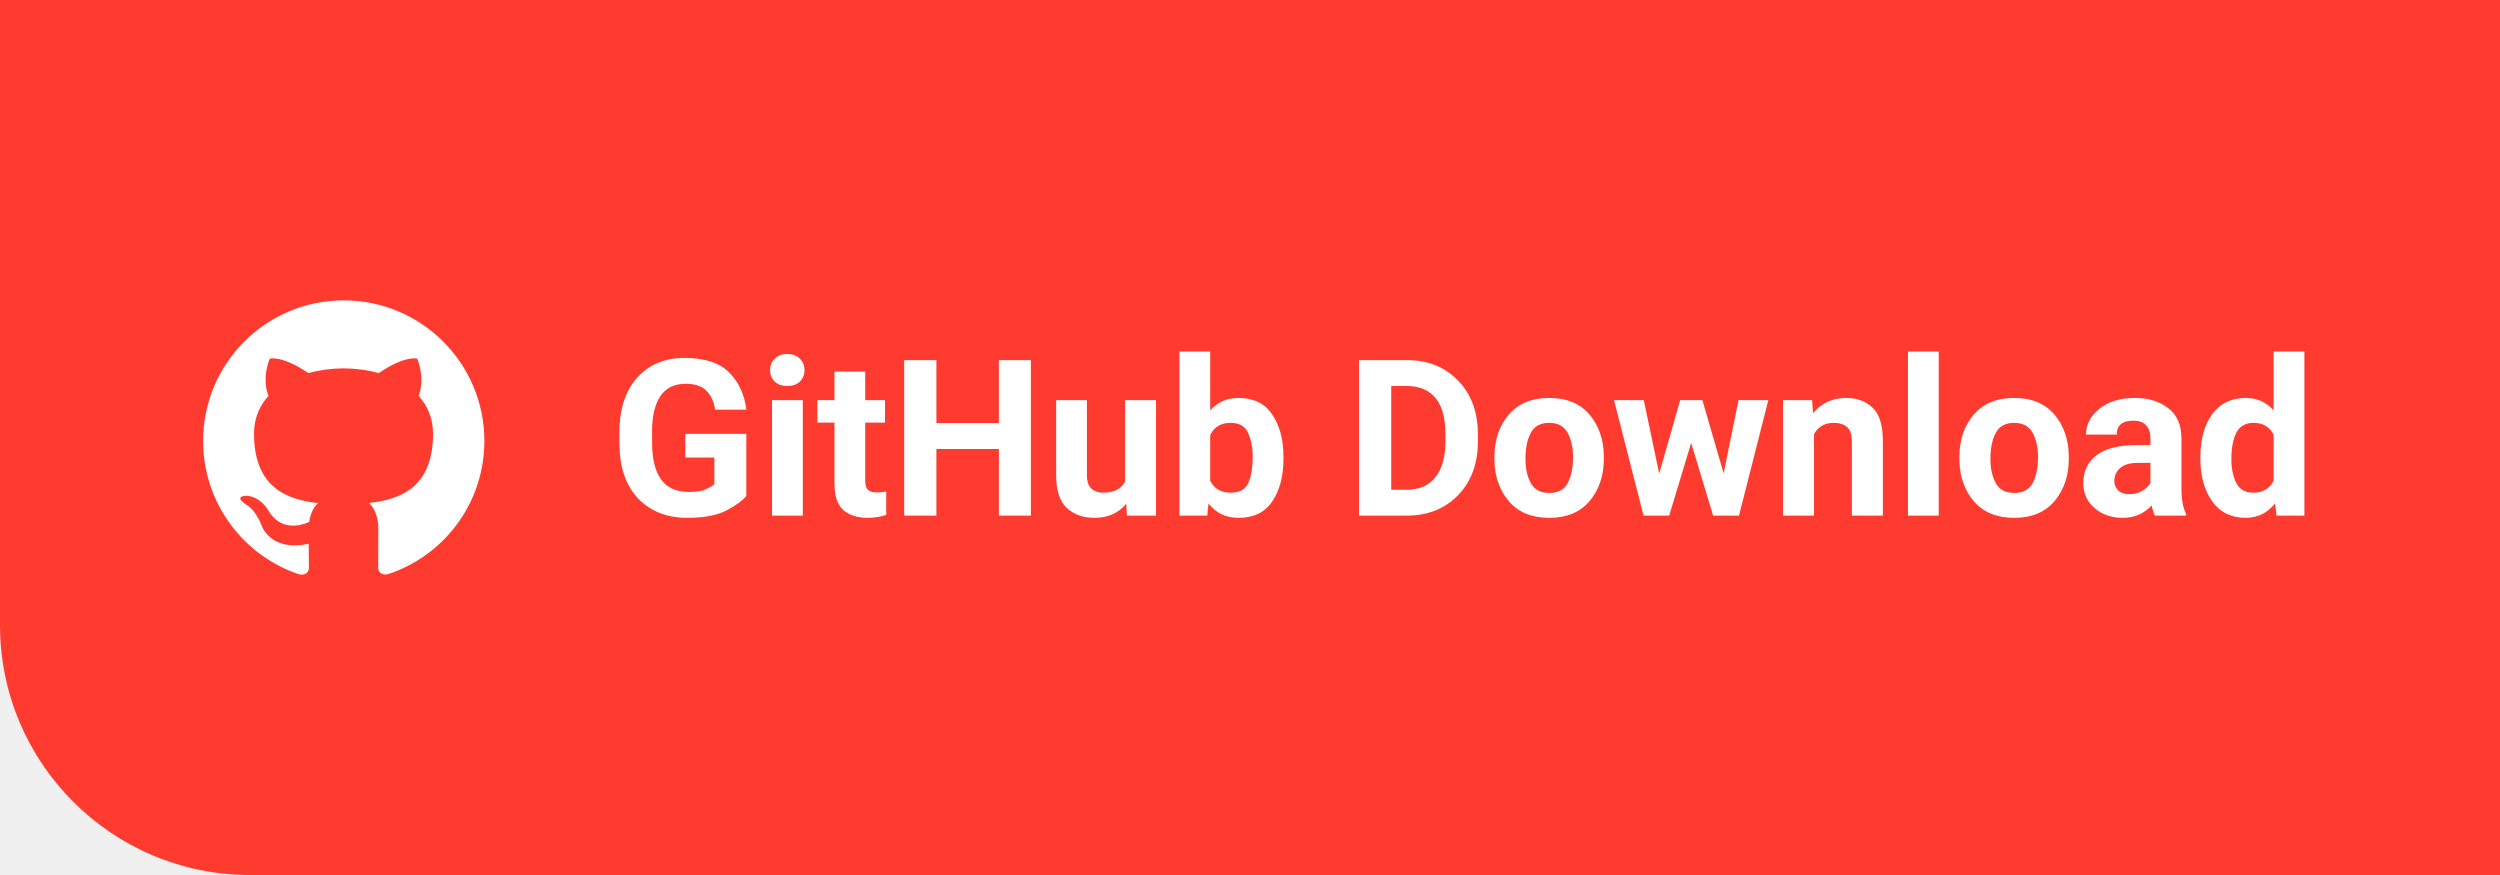
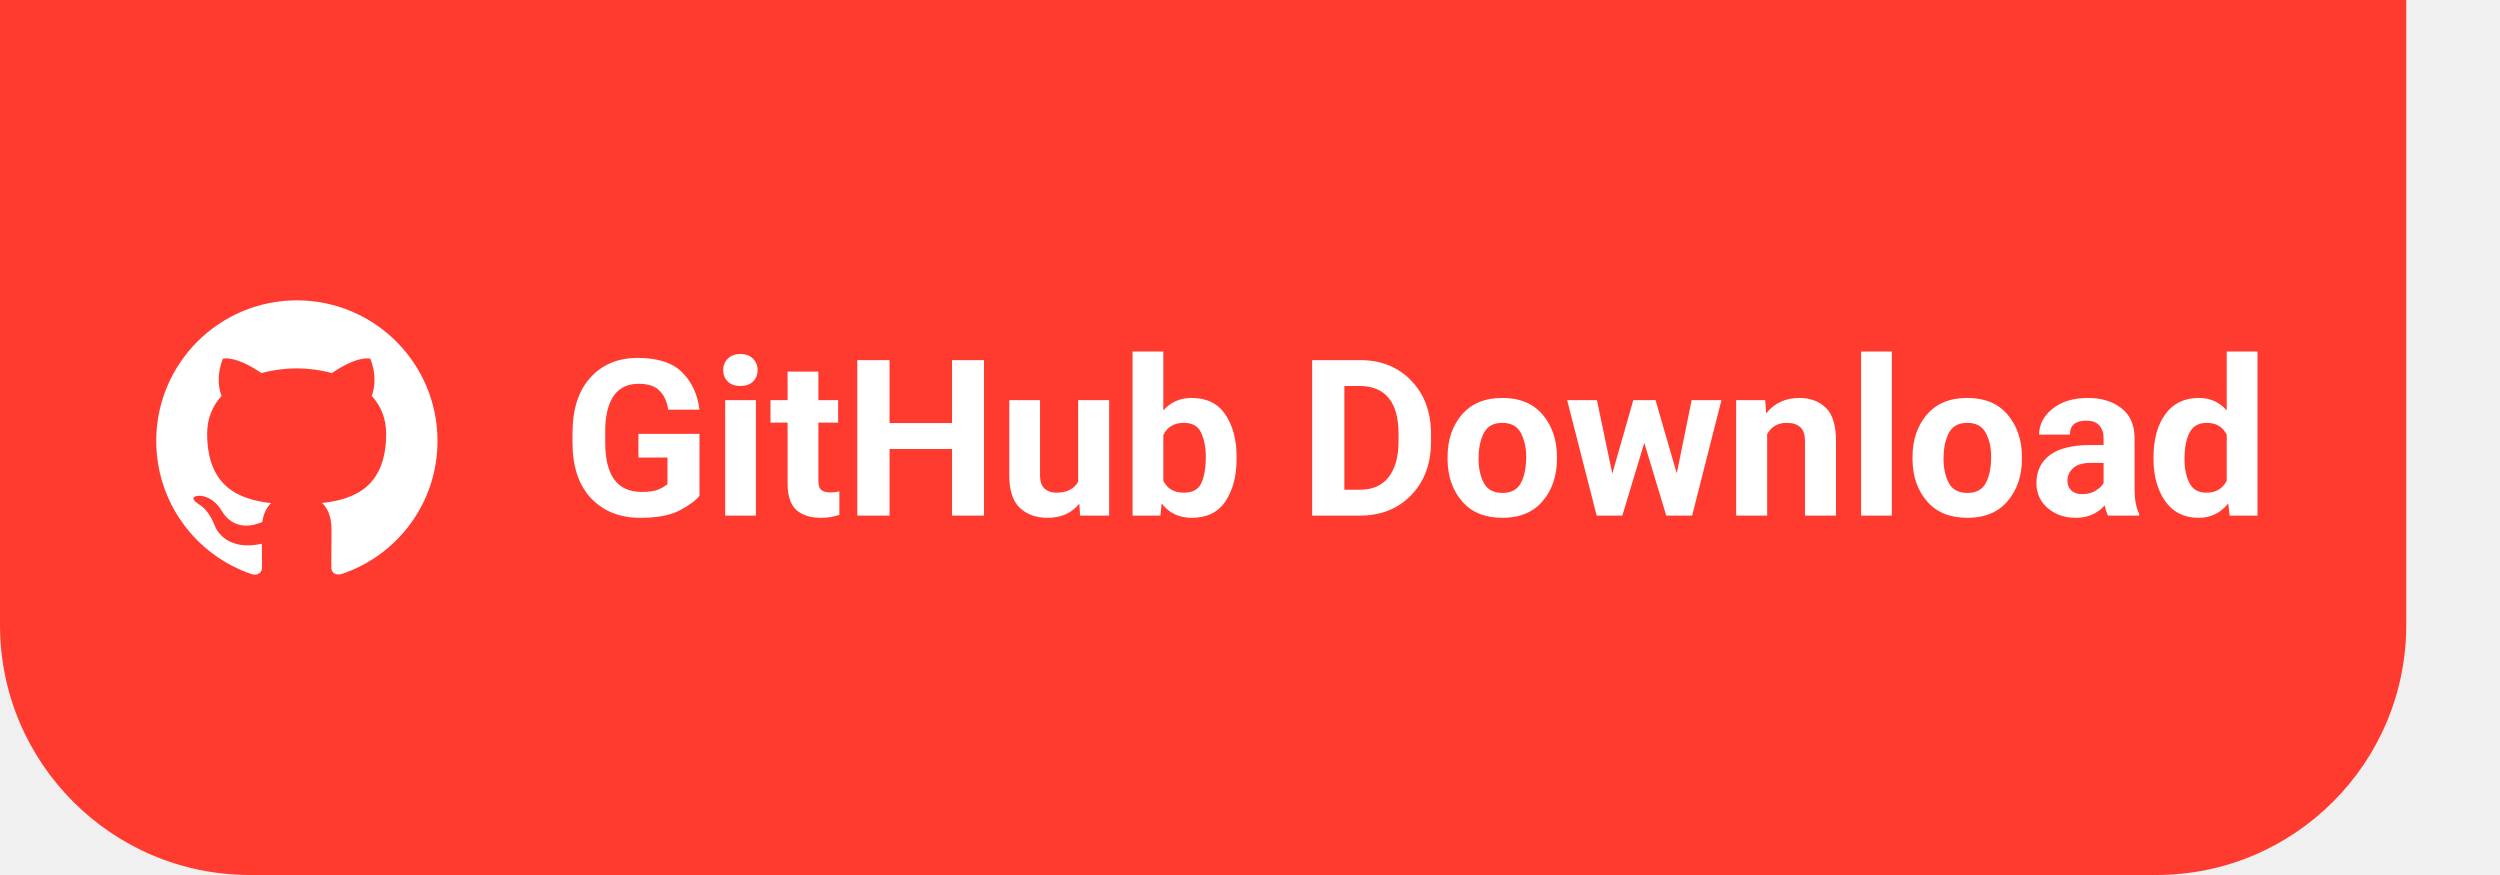
<svg xmlns="http://www.w3.org/2000/svg" width="160.0" height="56" viewBox="0 0 160.0 56">
-   <clipPath id="clip">
-     <path d="M0,0 L160.0,0 L160.0,56 L16,56 A16,16 0 0 1 0,40 L0,0 Z" />
-   </clipPath>
-   <g clip-path="url(#clip)">
-     <rect x="0" y="0" width="160.0" height="56" fill="#FF3B30" />
-   </g>
-   <path d="M0,0 L160.0,0 L160.0,56 L16,56 A16,16 0 0 1 0,40 L0,0 Z" fill="none" stroke="none" />
-   <g transform="translate(13.0,19.0) scale(0.75)">
+   <path d="M0,0 L154.0,0 L154.0,40 A16,16 0 0 1 138.0,56 L16,56 A16,16 0 0 1 0,40 L0,0 Z" fill="#FF3B30" />
+   <g transform="translate(10.0,19.0) scale(0.75)">
    <path d="M12 .297c-6.63 0-12 5.373-12 12 0 5.303 3.438 9.8 8.205 11.385.6.113.82-.258.82-.577 0-.285-.01-1.04-.015-2.04-3.338.724-4.042-1.61-4.042-1.61C4.422 18.07 3.633 17.7 3.633 17.7c-1.087-.744.084-.729.084-.729 1.205.084 1.838 1.236 1.838 1.236 1.07 1.835 2.809 1.305 3.495.998.108-.776.417-1.305.76-1.605-2.665-.3-5.466-1.332-5.466-5.93 0-1.31.465-2.38 1.235-3.22-.135-.303-.54-1.523.105-3.176 0 0 1.005-.322 3.3 1.23.96-.267 1.98-.399 3-.405 1.02.006 2.04.138 3 .405 2.28-1.552 3.285-1.23 3.285-1.23.645 1.653.24 2.873.12 3.176.765.84 1.23 1.91 1.23 3.22 0 4.61-2.805 5.625-5.475 5.92.42.36.81 1.096.81 2.22 0 1.606-.015 2.896-.015 3.286 0 .315.21.69.825.57C20.565 22.092 24 17.592 24 12.297c0-6.627-5.373-12-12-12" fill="#FFFFFF" />
  </g>
-   <text x="39.0" y="33.0" font-family="'Roboto','Segoe UI',Helvetica,Arial,sans-serif" font-size="14" font-weight="600" fill="#FFFFFF">GitHub Download</text>
+   <text x="36.0" y="33.0" font-family="'Roboto','Segoe UI',Helvetica,Arial,sans-serif" font-size="14" font-weight="600" fill="#FFFFFF">GitHub Download</text>
</svg>
